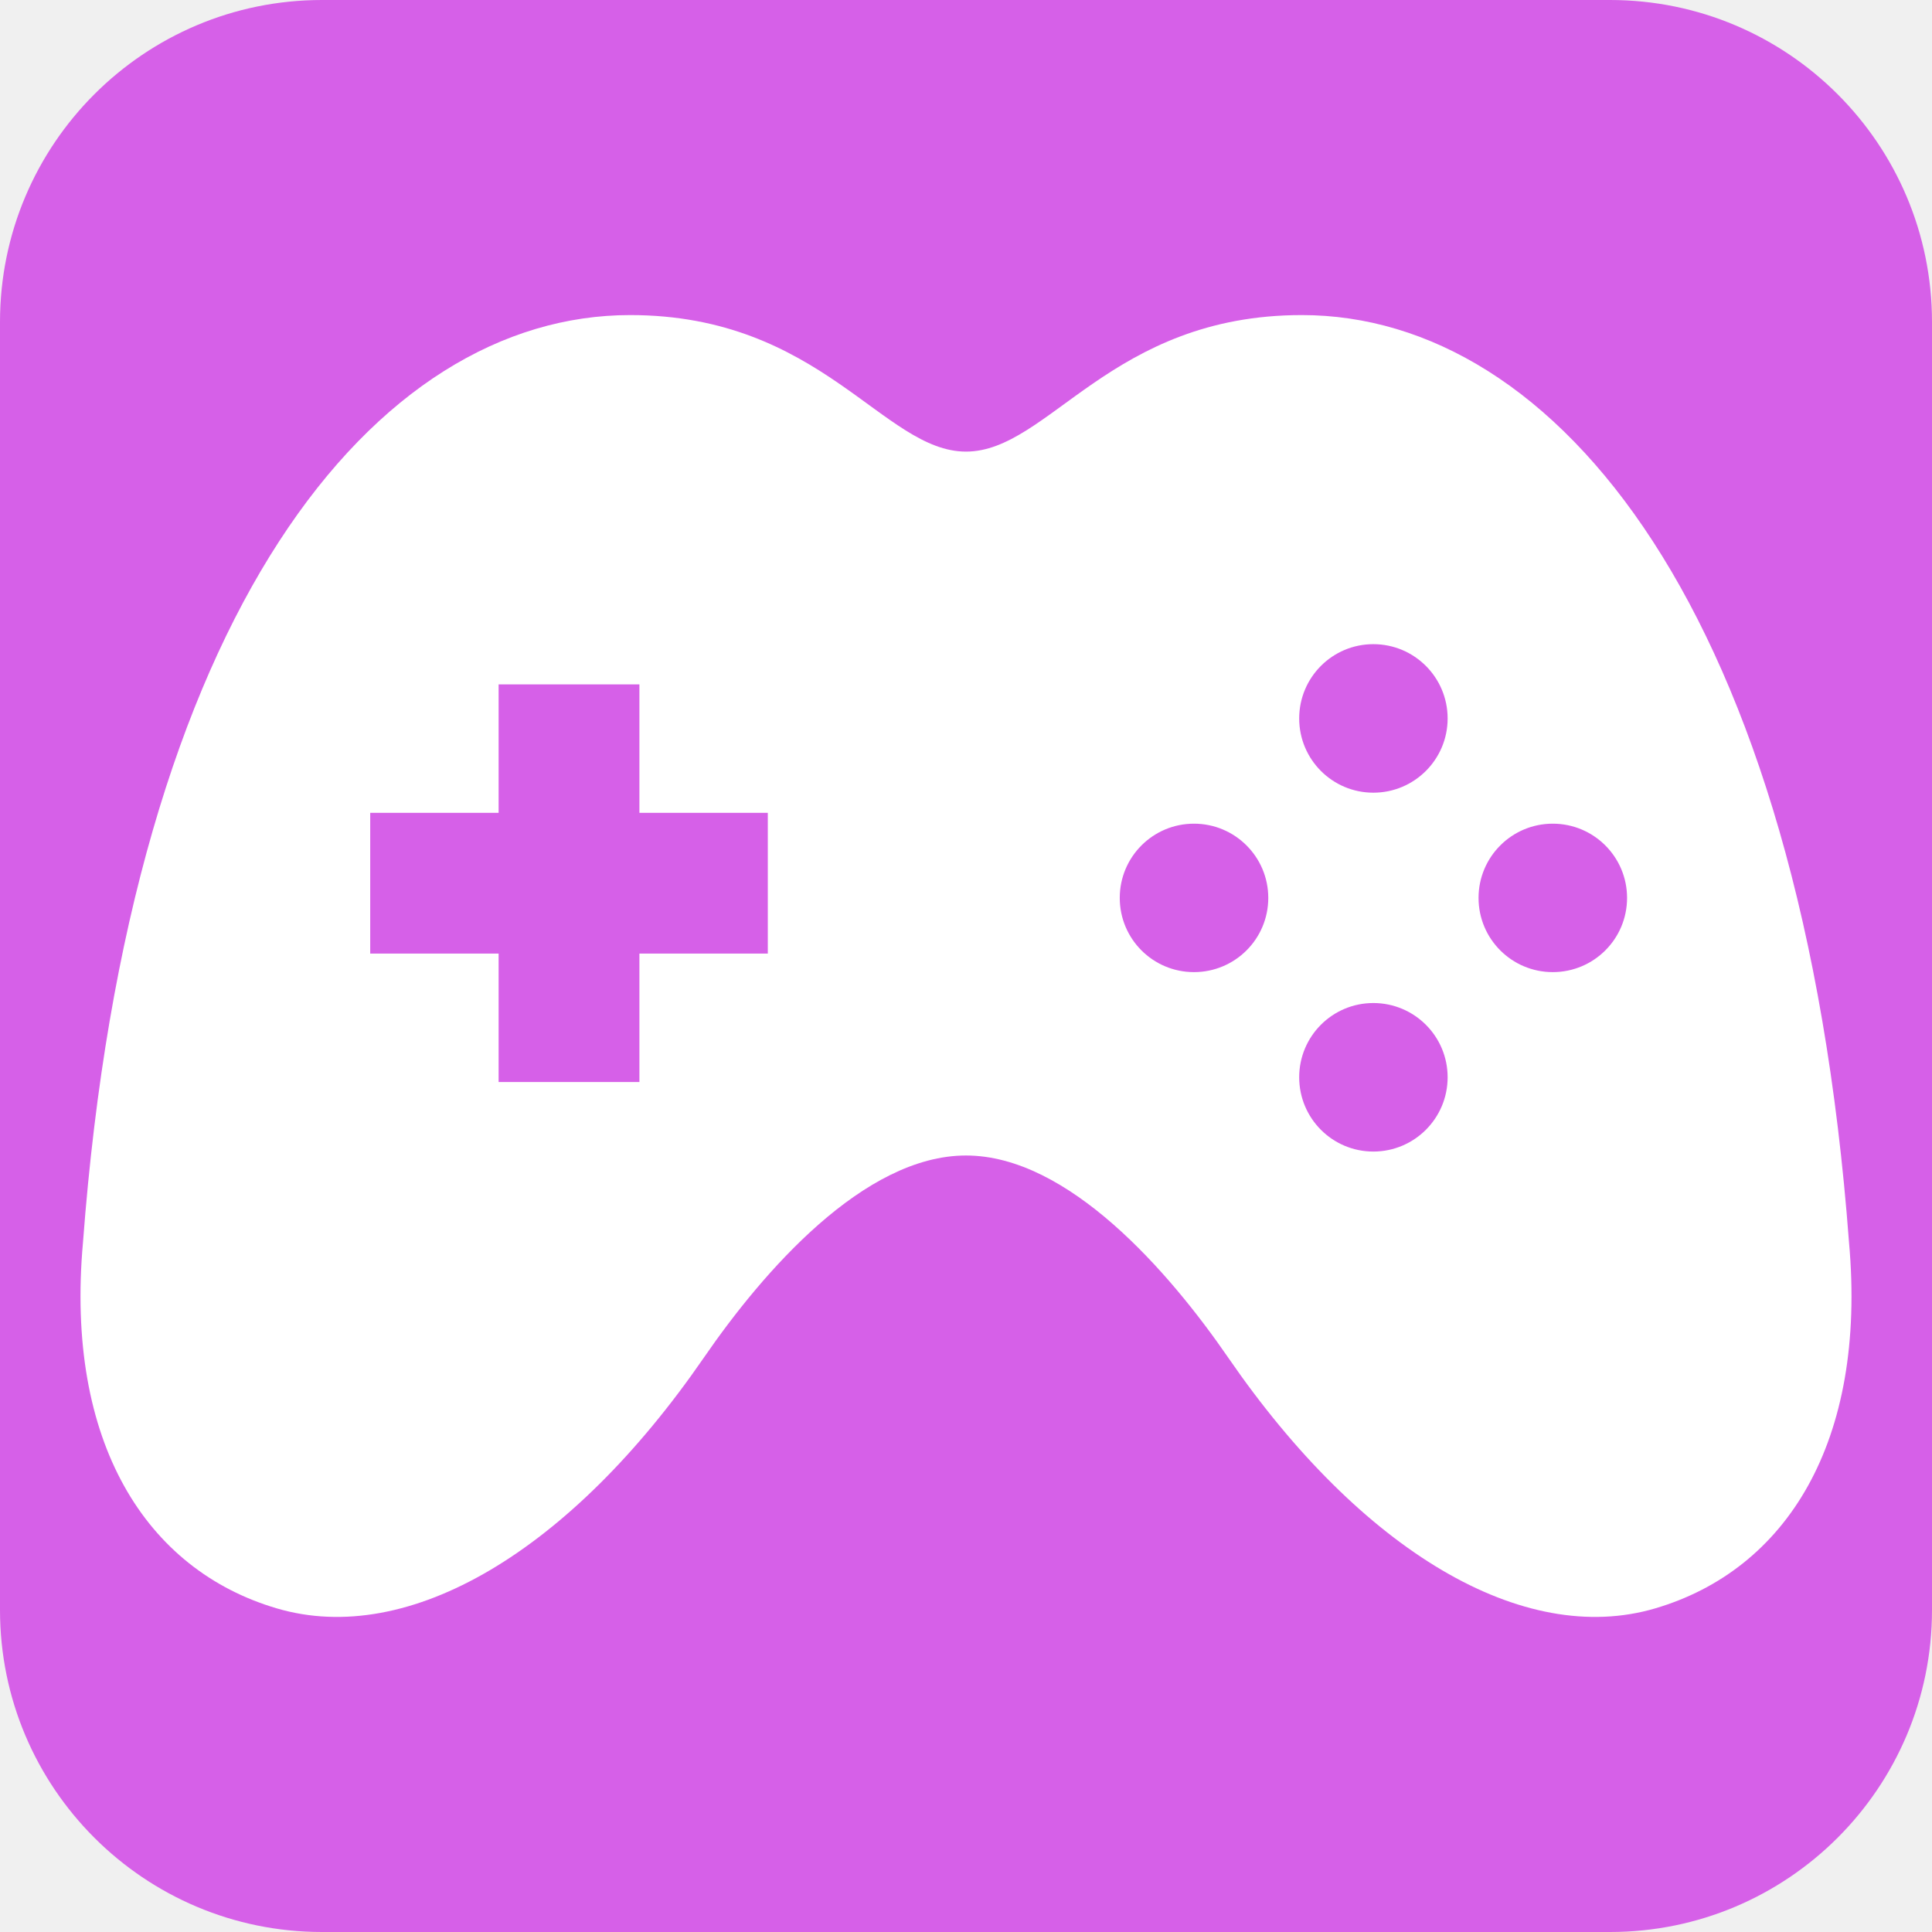
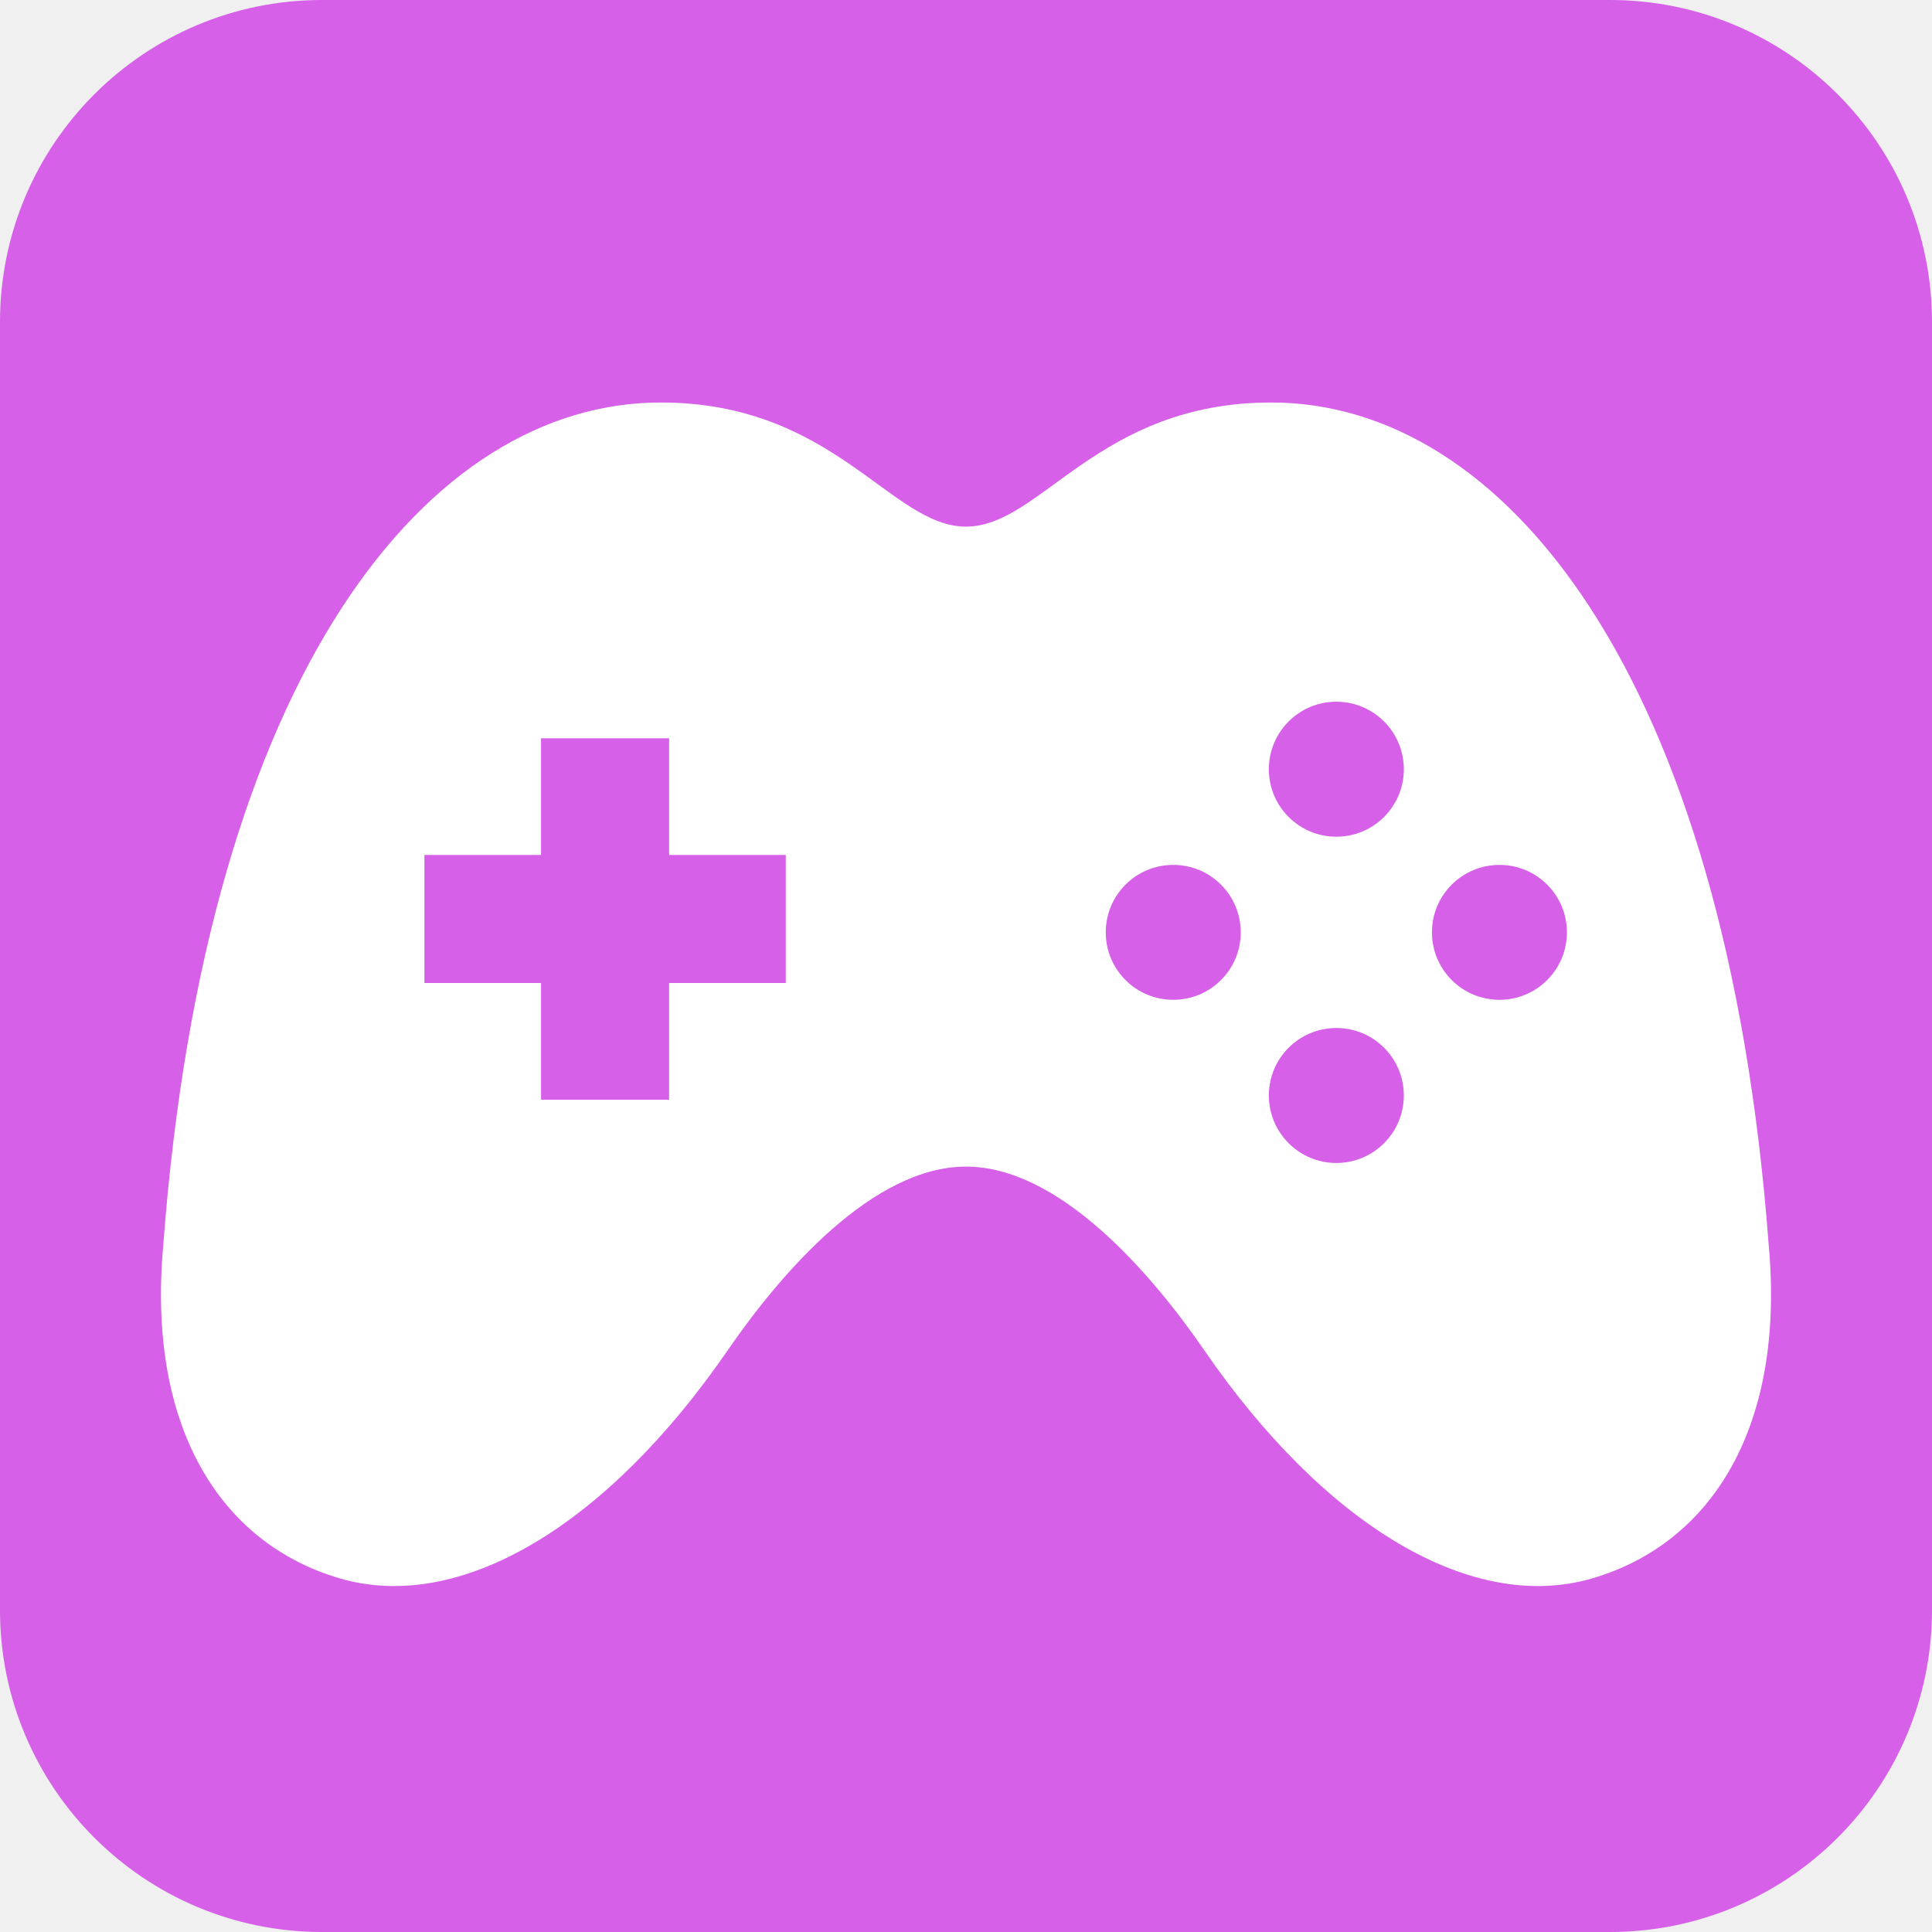
<svg xmlns="http://www.w3.org/2000/svg" width="24" height="24" viewBox="0 0 24 24" fill="none">
  <rect width="24" height="24" rx="4" fill="#D660E8" />
-   <path d="M22.969 15.432C22.38 7.575 19.33 3.914 16.172 3.914C13.795 3.914 13.03 5.61 12 5.61C10.97 5.61 10.203 3.914 7.828 3.914C4.67 3.914 1.62 7.575 1.031 15.432C0.807 17.919 1.815 19.502 3.439 19.98C5.081 20.464 7.088 19.269 8.743 16.866C9.48 15.795 10.731 14.354 12 14.354C13.269 14.354 14.521 15.795 15.258 16.866C16.912 19.269 18.919 20.464 20.561 19.98C22.186 19.502 23.193 17.919 22.969 15.432ZM9.538 11.846H7.943V13.441H6.194V11.846H4.599V10.097H6.194V8.502H7.943V10.097H9.538V11.846ZM14.832 12.076C14.322 12.076 13.91 11.664 13.91 11.154C13.91 10.645 14.322 10.232 14.832 10.232C15.342 10.232 15.755 10.645 15.755 11.154C15.755 11.664 15.342 12.076 14.832 12.076ZM17.06 14.305C16.551 14.305 16.139 13.892 16.139 13.382C16.139 12.873 16.551 12.46 17.06 12.46C17.57 12.46 17.983 12.873 17.983 13.382C17.983 13.892 17.57 14.305 17.06 14.305ZM17.06 9.847C16.551 9.847 16.139 9.434 16.139 8.925C16.139 8.415 16.551 8.002 17.06 8.002C17.57 8.002 17.983 8.415 17.983 8.925C17.983 9.434 17.57 9.847 17.06 9.847ZM19.289 12.076C18.78 12.076 18.367 11.664 18.367 11.154C18.367 10.645 18.78 10.232 19.289 10.232C19.799 10.232 20.212 10.645 20.212 11.154C20.212 11.664 19.799 12.076 19.289 12.076Z" fill="white" />
+   <path d="M21.972 15.471C21.437 8.329 18.664 5 15.793 5C13.632 5 12.936 6.542 12 6.542C11.064 6.542 10.366 5 8.207 5C5.336 5 2.563 8.329 2.028 15.471C1.824 17.732 2.74 19.171 4.217 19.606C5.71 20.046 7.535 18.96 9.039 16.775C9.709 15.801 10.846 14.492 12 14.492C13.154 14.492 14.291 15.801 14.961 16.775C16.465 18.96 18.29 20.046 19.783 19.606C21.26 19.171 22.176 17.732 21.972 15.471ZM9.761 12.211H8.312V13.661H6.721V12.211H5.272V10.621H6.721V9.171H8.312V10.621H9.761V12.211ZM14.575 12.42C14.111 12.42 13.736 12.045 13.736 11.582C13.736 11.119 14.111 10.744 14.575 10.744C15.038 10.744 15.413 11.119 15.413 11.582C15.413 12.045 15.038 12.42 14.575 12.42ZM16.6 14.447C16.138 14.447 15.762 14.071 15.762 13.608C15.762 13.145 16.138 12.77 16.6 12.77C17.064 12.77 17.439 13.145 17.439 13.608C17.439 14.071 17.064 14.447 16.6 14.447ZM16.6 10.394C16.138 10.394 15.762 10.019 15.762 9.556C15.762 9.092 16.138 8.717 16.6 8.717C17.064 8.717 17.439 9.092 17.439 9.556C17.439 10.019 17.064 10.394 16.6 10.394ZM18.627 12.42C18.164 12.42 17.788 12.045 17.788 11.582C17.788 11.119 18.164 10.744 18.627 10.744C19.09 10.744 19.465 11.119 19.465 11.582C19.465 12.045 19.09 12.42 18.627 12.42Z" fill="white" />
</svg>
